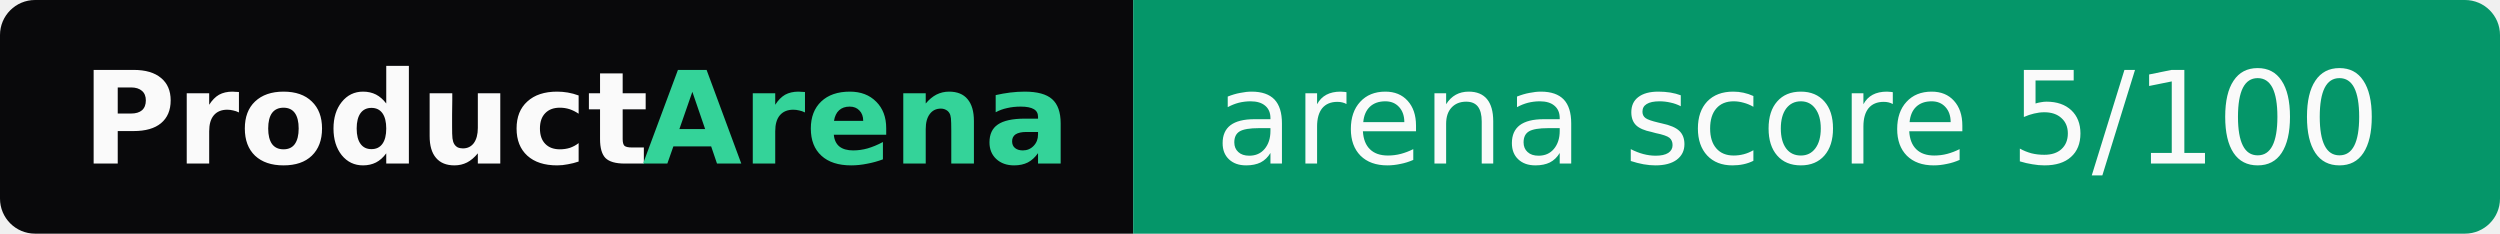
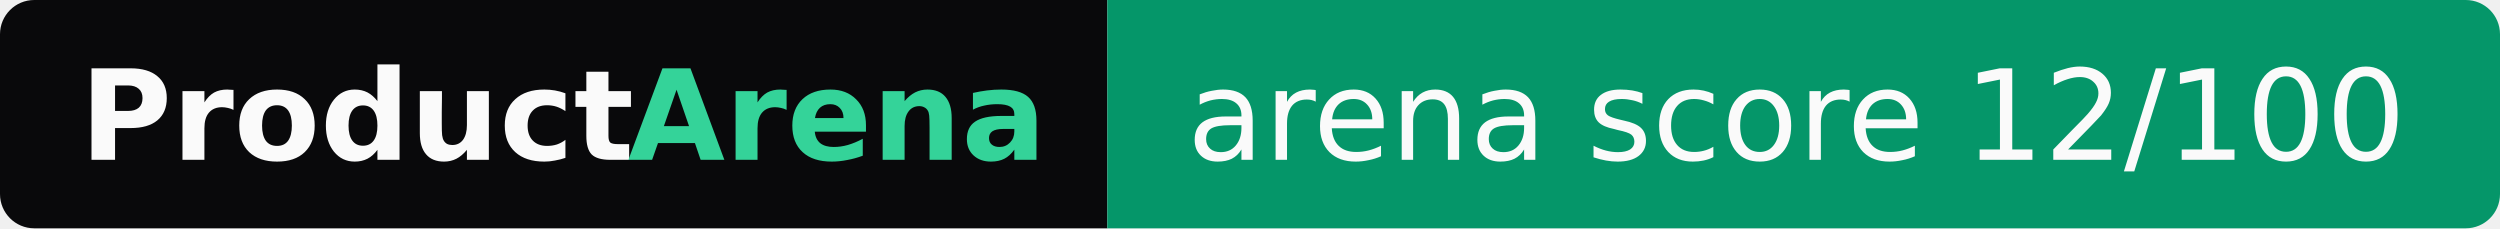
- <svg xmlns="http://www.w3.org/2000/svg" width="214" height="20" role="img" aria-label="ProductArena: arena score 5/100">
+ <svg xmlns="http://www.w3.org/2000/svg" width="219" height="20" role="img" aria-label="ProductArena: arena score 12/100">
  <clipPath id="r">
-     <rect width="214" height="20" rx="3" fill="#fff" />
+     <rect width="219" height="20" rx="3" fill="#fff" />
  </clipPath>
  <g clip-path="url(#r)">
    <rect width="97" height="20" fill="#09090b" />
-     <rect x="97" width="117" height="20" fill="#059669" />
+     <rect x="97" width="122" height="20" fill="#059669" />
  </g>
  <g font-family="Verdana,Geneva,DejaVu Sans,sans-serif" font-size="11">
    <text x="7" y="14" textLength="48" font-weight="bold" fill="#fafafa">Product</text>
    <text x="55" y="14" textLength="35" font-weight="bold" fill="#34d399">Arena</text>
-     <text x="104" y="14" textLength="103" fill="#fafafa">arena score 5/100</text>
+     <text x="104" y="14" textLength="108" fill="#fafafa">arena score 12/100</text>
  </g>
</svg>
